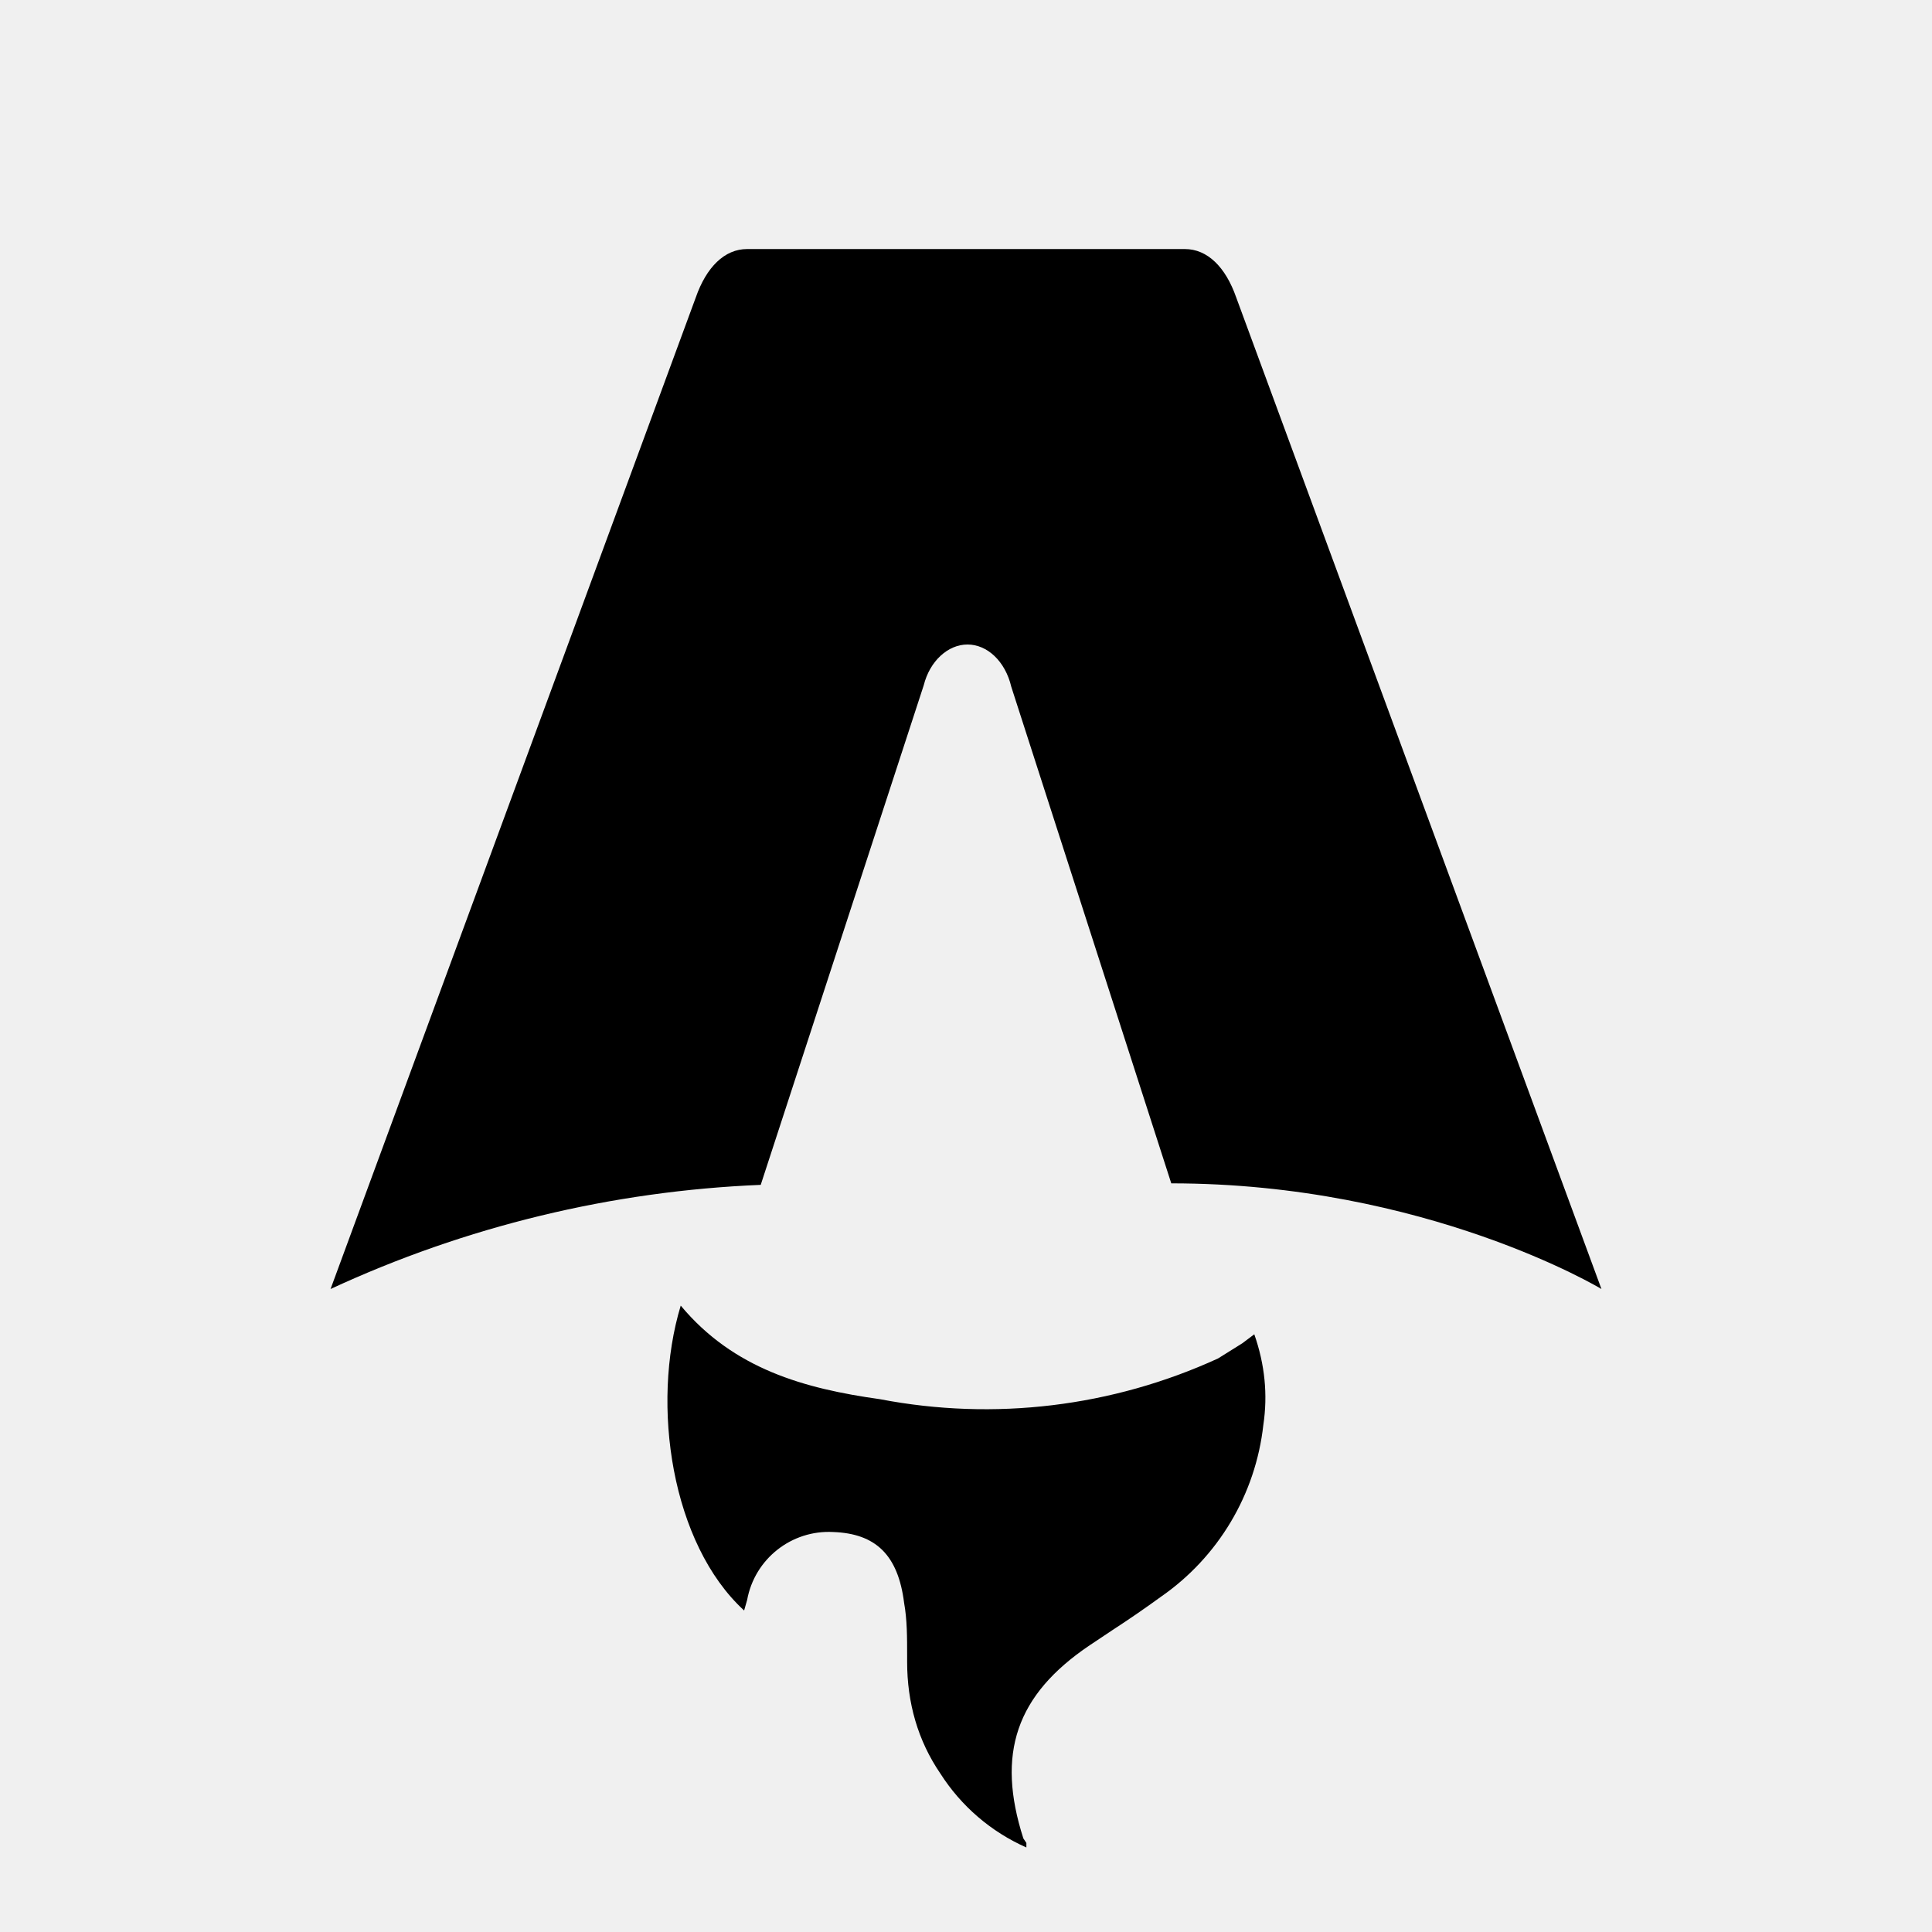
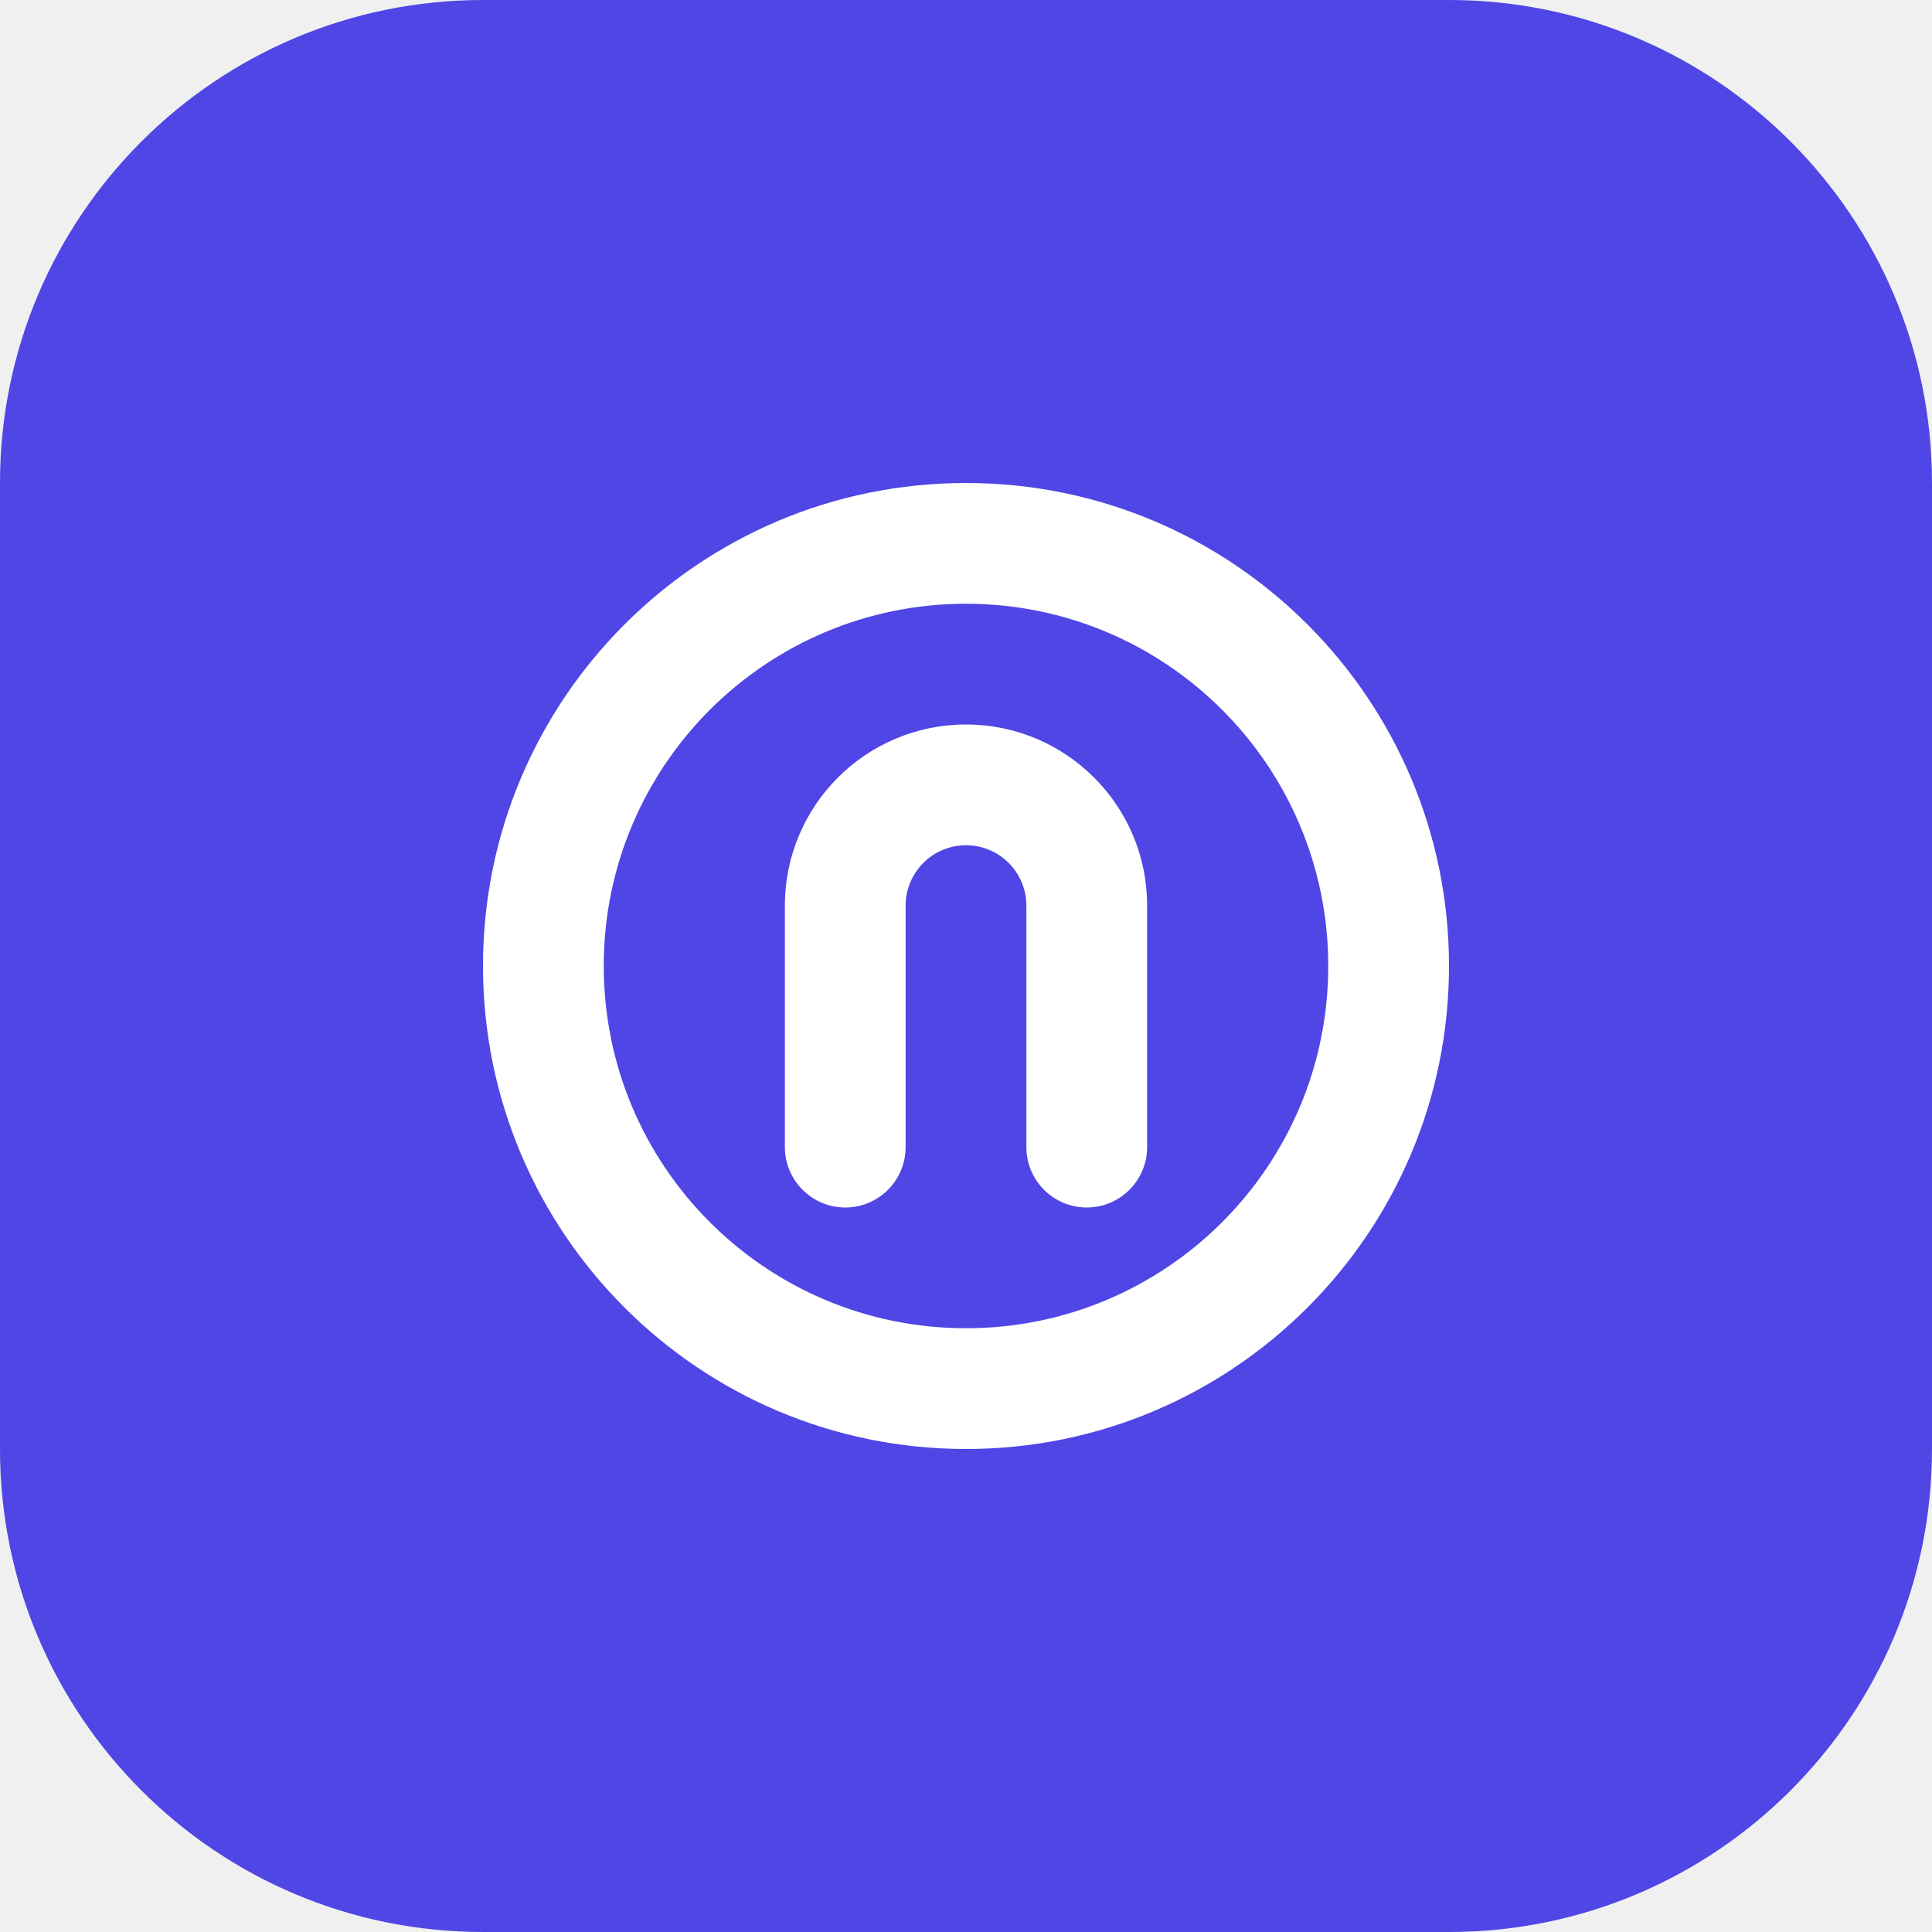
- <svg xmlns="http://www.w3.org/2000/svg" fill="none" viewBox="0 0 128 128">
-   <path d="M50.4 78.5a75.1 75.1 0 0 0-28.5 6.9l24.2-65.7c.7-2 1.9-3.2 3.4-3.2h29c1.5 0 2.7 1.2 3.4 3.2l24.2 65.7s-11.6-7-28.5-7L67 45.5c-.4-1.7-1.6-2.8-2.9-2.8-1.3 0-2.5 1.1-2.9 2.7L50.4 78.5Zm-1.1 28.2Zm-4.2-20.2c-2 6.6-.6 15.8 4.2 20.2a17.5 17.5 0 0 1 .2-.7 5.5 5.5 0 0 1 5.7-4.5c2.8.1 4.3 1.5 4.7 4.7.2 1.1.2 2.3.2 3.5v.4c0 2.7.7 5.2 2.2 7.4a13 13 0 0 0 5.7 4.9v-.3l-.2-.3c-1.8-5.6-.5-9.5 4.4-12.8l1.5-1a73 73 0 0 0 3.2-2.2 16 16 0 0 0 6.8-11.4c.3-2 .1-4-.6-6l-.8.6-1.6 1a37 37 0 0 1-22.4 2.7c-5-.7-9.7-2-13.2-6.2Z" />
-   <style>
-         path { fill: #000; }
-         @media (prefers-color-scheme: dark) {
-             path { fill: #FFF; }
-         }
-     </style>
+ <svg xmlns="http://www.w3.org/2000/svg" width="32" height="32" viewBox="0 0 32 32" fill="none">
+   <rect width="32" height="32" rx="8" fill="#4F46E5" />
+   <path d="M16 8C11.582 8 8 11.582 8 16C8 20.418 11.582 24 16 24C20.418 24 24 20.418 24 16C24 11.582 20.418 8 16 8ZM16 22C12.686 22 10 19.314 10 16C10 12.686 12.686 10 16 10C19.314 10 22 12.686 22 16C22 19.314 19.314 22 16 22Z" fill="white" />
+   <path d="M16 12C14.343 12 13 13.343 13 15V19C13 19.552 13.448 20 14 20C14.552 20 15 19.552 15 19V15C15 14.448 15.448 14 16 14C16.552 14 17 14.448 17 15V19C17 19.552 17.448 20 18 20C18.552 20 19 19.552 19 19V15C19 13.343 17.657 12 16 12Z" fill="white" />
</svg>
